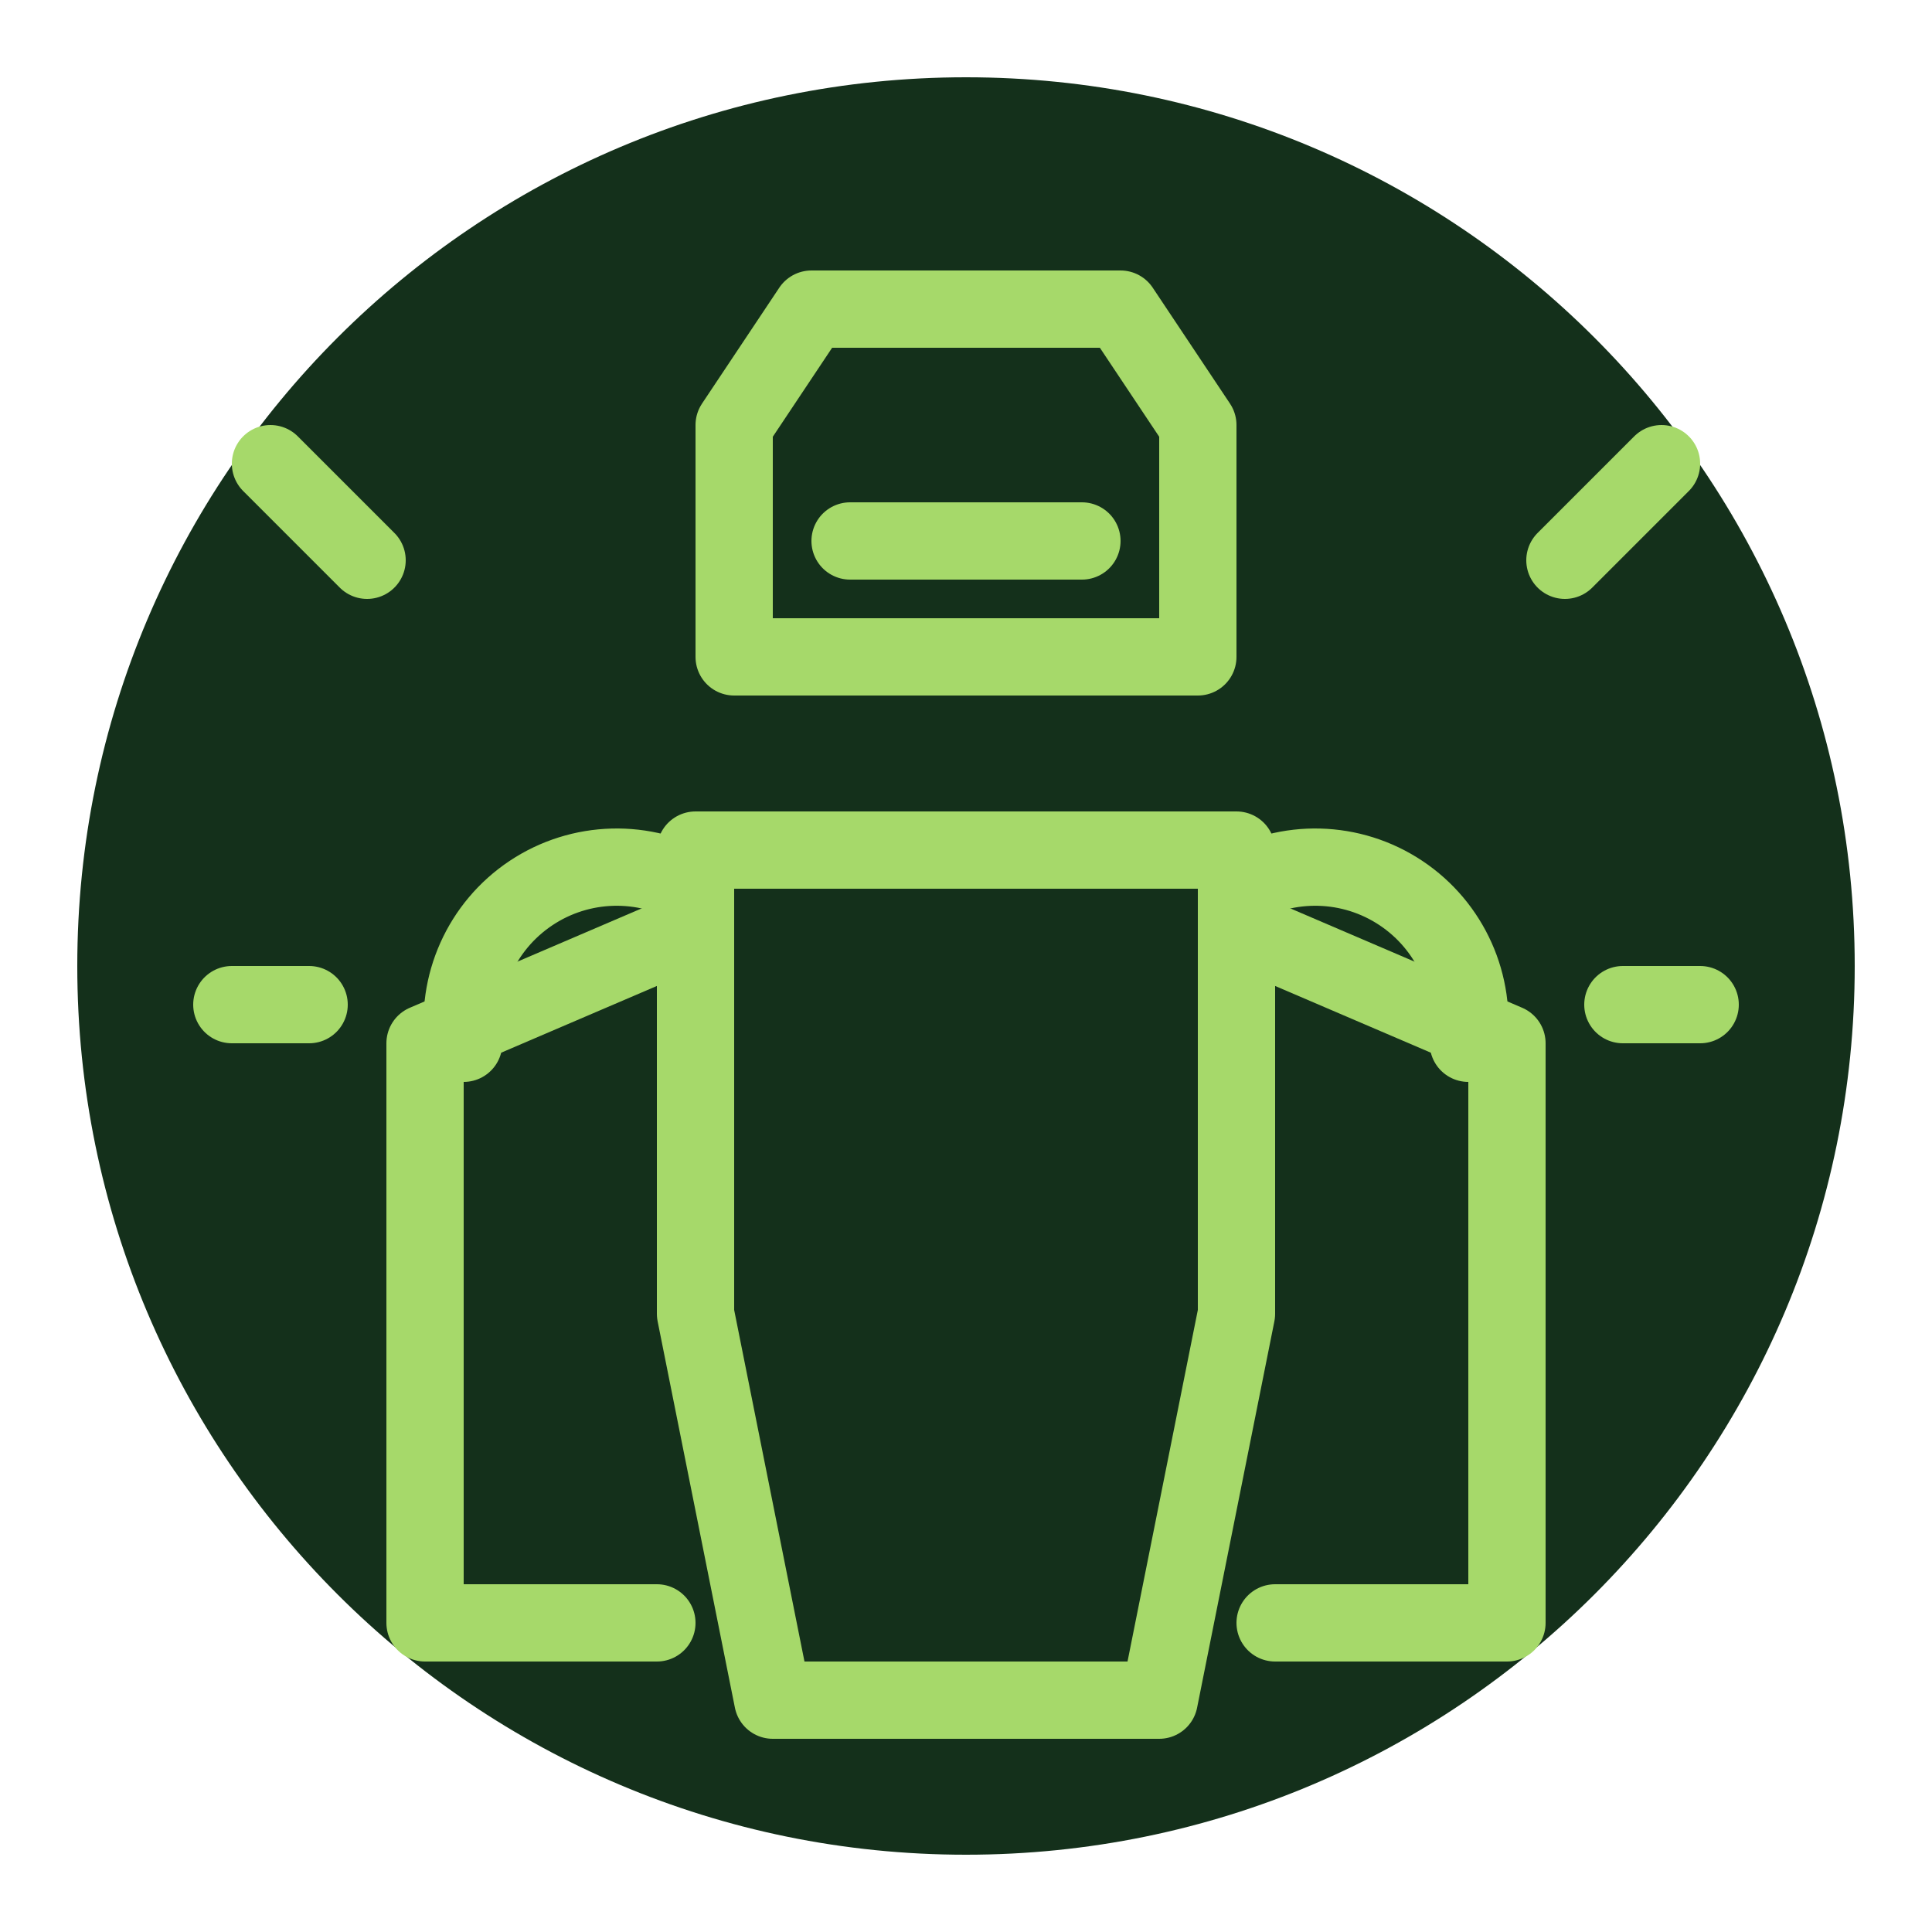
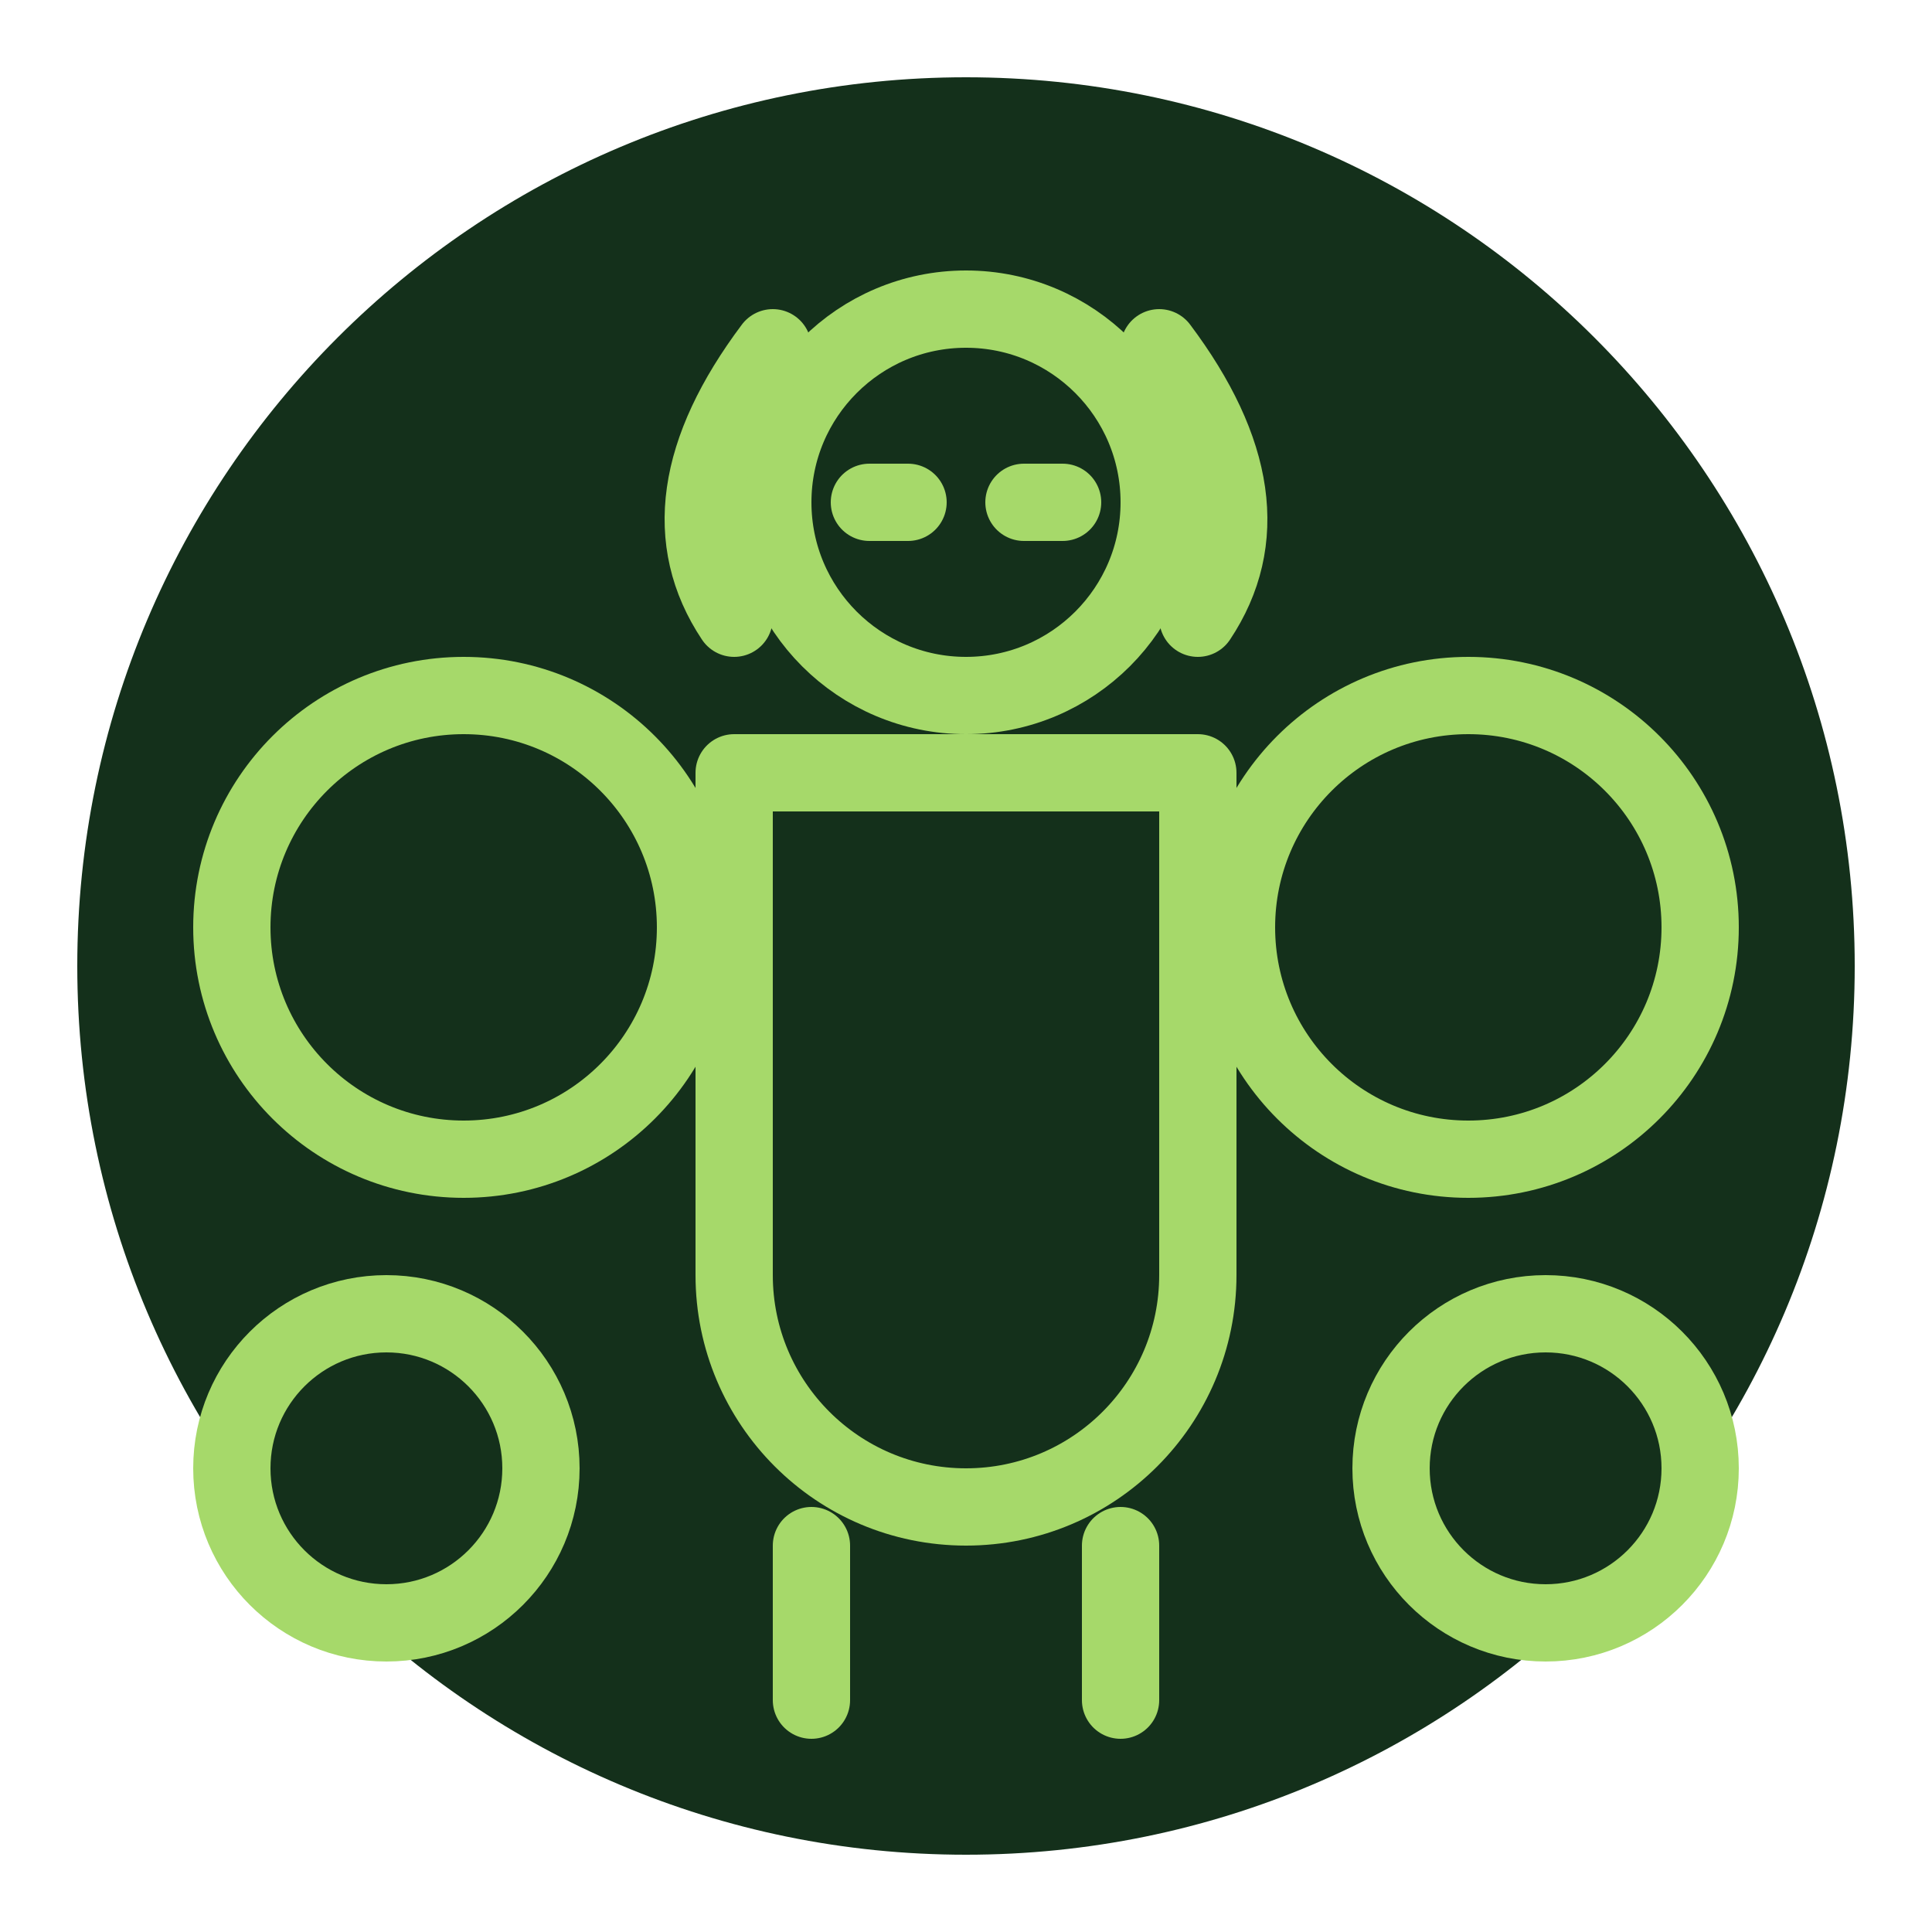
<svg xmlns="http://www.w3.org/2000/svg" viewBox="0 0 100 100">
  <circle cx="50" cy="50" r="46" fill="#14301b" />
  <g fill="none" stroke-width="4" stroke-linecap="round" stroke-linejoin="round" stroke="#a6d96a">
-     <path d="M38 34V22l4-6h16l4 6v12z" />
-     <path d="M44 28h12" />
-     <path d="M36 44h28v24l-4 20H40l-4-20z" />
-     <path d="M36 48l-14 6v30h12M64 48l14 6v30H66" />
-     <path d="M24 54a8 8 0 0 1 12-8M76 54a8 8 0 0 0-12-8" />
-     <path d="M14 24l5 5M86 24l-5 5M12 52h4M88 52h-4" />
+     <circle cx="50" cy="26" r="10" />
+     <path d="M45 26h2M53 26h2" />
+     <circle cx="24" cy="48" r="12" />
+     <circle cx="76" cy="48" r="12" />
+     <path d="M38 40h24v26a12 12 0 0 1-24 0z" />
+     <circle cx="20" cy="76" r="8" />
+     <circle cx="80" cy="76" r="8" />
+     <path d="M42 80v8M58 80v8" />
+     <path d="M40 18q-6 8-2 14M60 18q6 8 2 14" />
  </g>
</svg>
